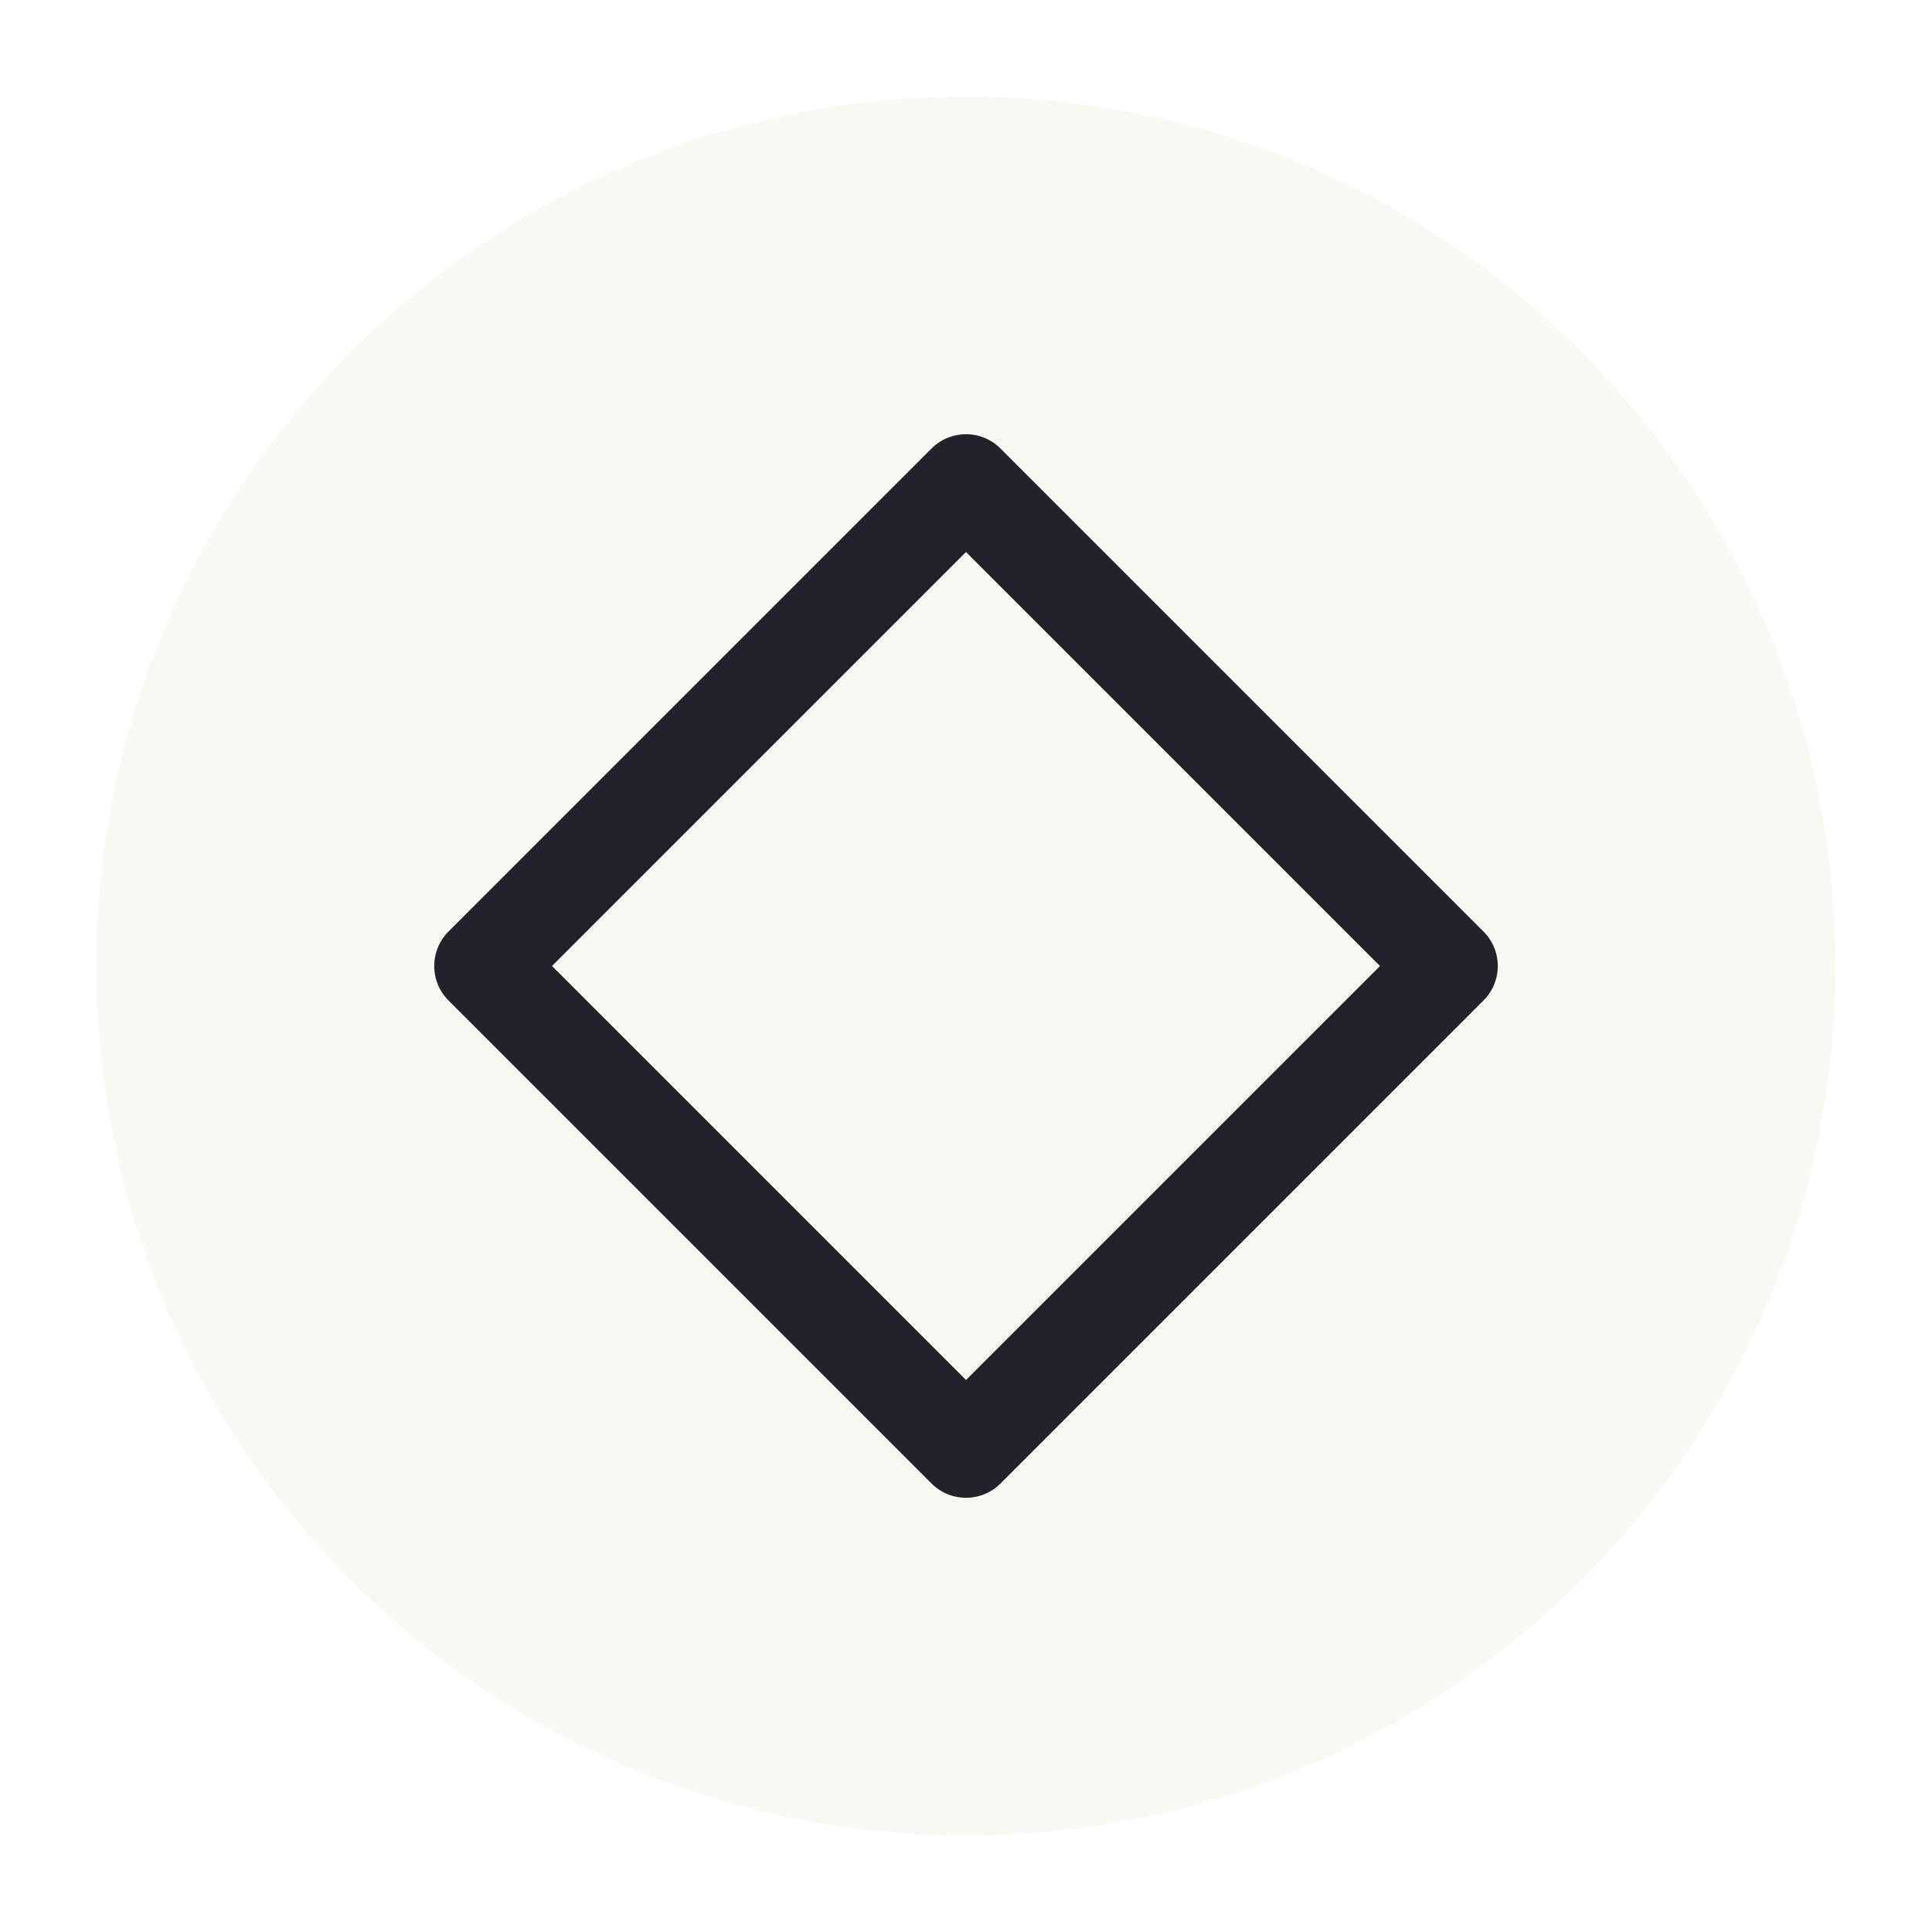
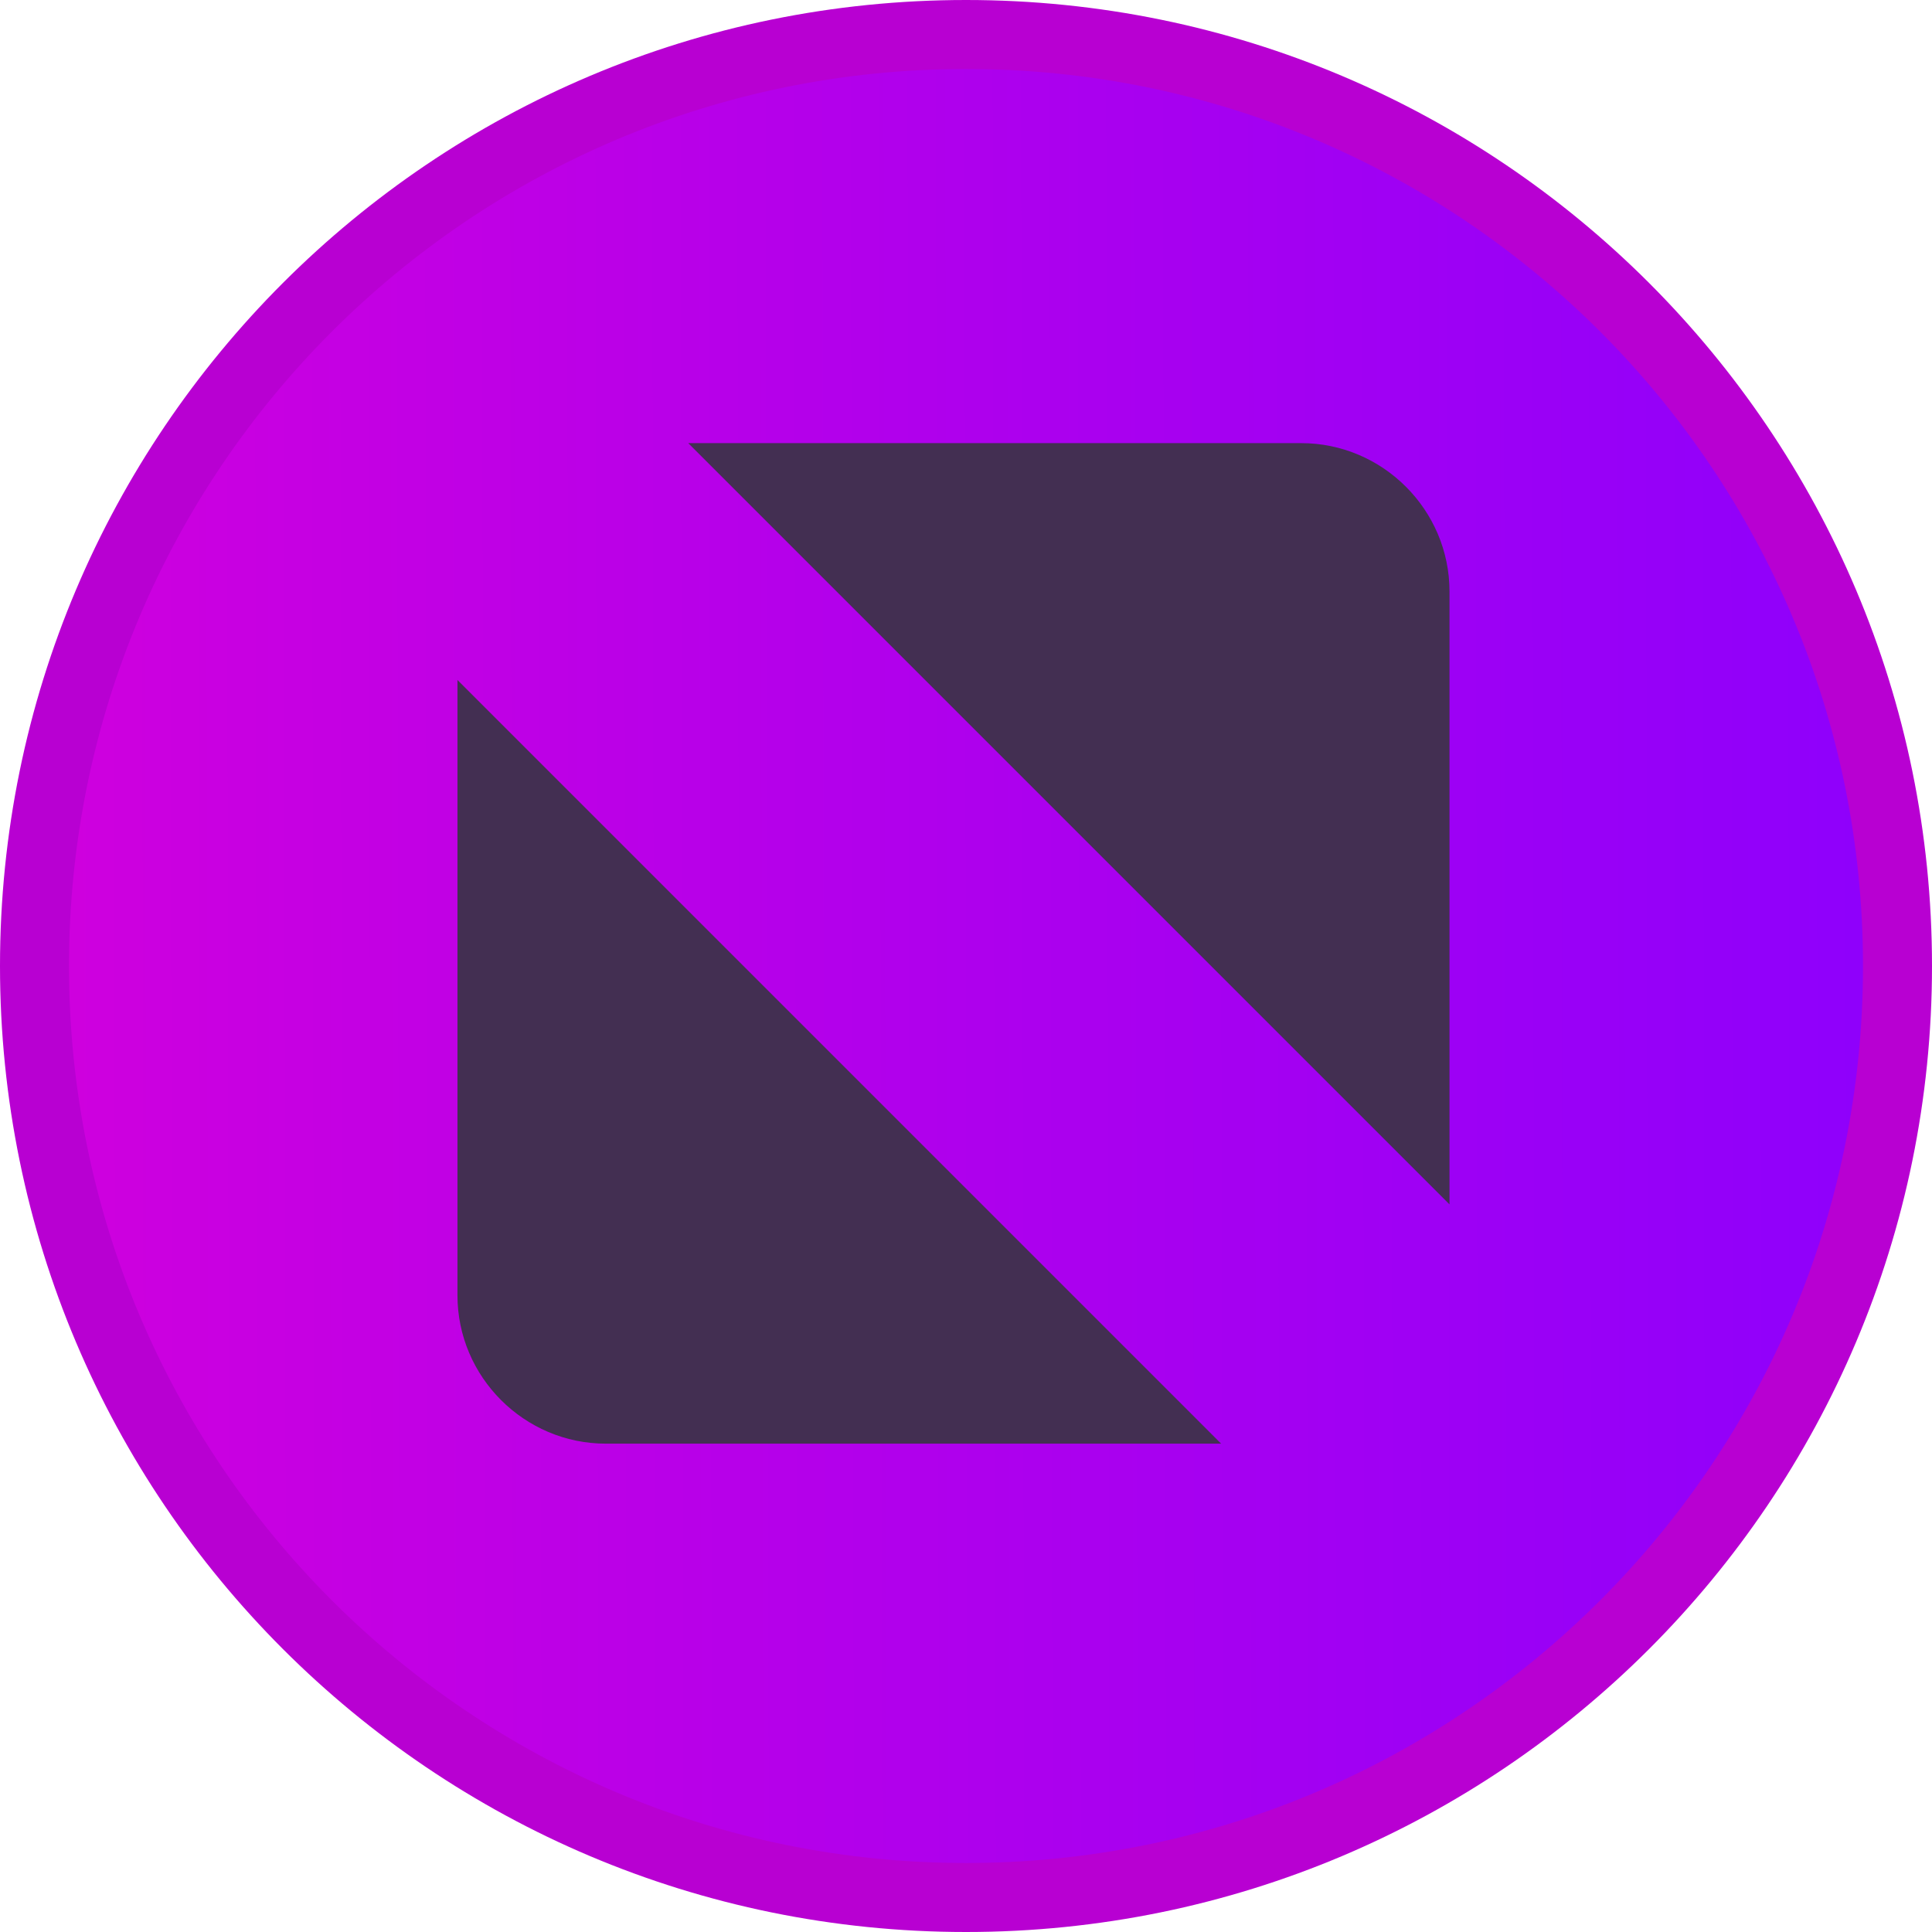
<svg xmlns="http://www.w3.org/2000/svg" viewBox="0 0 50 50" version="1.2" baseProfile="tiny">
  <defs>
- </defs>
+     <linearGradient gradientUnits="userSpaceOnUse" x1="49.195" y1="515.033" x2="1067.24" y2="516.85" id="gradient1">
+       <stop offset="0" stop-color="#d300dc" stop-opacity="1" />
+       <stop offset="1" stop-color="#8700ff" stop-opacity="1" />
+     </linearGradient>
+   </defs>
  <g fill="none" stroke="black" stroke-width="1" fill-rule="evenodd" stroke-linecap="square" stroke-linejoin="bevel">
-     <g fill="#f8f8f2" fill-opacity="1" stroke="none" transform="matrix(2.5,0,0,2.5,2.5,2.5)" font-family="Noto Sans" font-size="10" font-weight="400" font-style="normal">
-       <circle cx="9" cy="9" r="9" />
+     <g fill="#b800d2" fill-opacity="1" stroke="none" transform="matrix(0.0548323,0,0,-0.0548323,-4.51811,49.8508)" font-family="Google Sans Flex" font-size="14" font-weight="400" font-style="normal">
+       <path vector-effect="none" fill-rule="evenodd" d="M538.338,-2.721 C790.141,-2.721 994.27,201.409 994.27,453.214 C994.27,705.021 790.141,909.15 538.338,909.15 C286.529,909.15 82.399,705.021 82.399,453.214 C82.399,201.409 286.529,-2.721 538.338,-2.721 " />
    </g>
-     <g fill="none" stroke="#21222c" stroke-opacity="1" stroke-width="1.01" stroke-linecap="round" stroke-linejoin="round" transform="matrix(2.5,0,0,2.5,2.5,2.5)" font-family="Noto Sans" font-size="10" font-weight="400" font-style="normal">
-       <path vector-effect="none" fill-rule="evenodd" d="M4,9 L9,4 L14,9 L9,14 L4,9" />
+     <g fill="url(#gradient1)" stroke="none" transform="matrix(0.0548323,0,0,-0.0548323,-4.51811,49.8508)" font-family="Google Sans Flex" font-size="14" font-weight="400" font-style="normal">
+       <path vector-effect="none" fill-rule="evenodd" d="M538.337,29.846 C772.155,29.846 961.703,219.398 961.703,453.216 C961.703,687.036 772.155,876.584 538.337,876.584 C304.514,876.584 114.966,687.036 114.966,453.216 C114.966,219.398 304.514,29.846 538.337,29.846 " />
    </g>
-     <g fill="none" stroke="#000000" stroke-opacity="1" stroke-width="1" stroke-linecap="square" stroke-linejoin="bevel" transform="matrix(1,0,0,1,0,0)" font-family="Noto Sans" font-size="10" font-weight="400" font-style="normal">
+     <g fill="#432f52" fill-opacity="1" stroke="none" transform="matrix(0.05936,0,0,-0.0593601,-1.0268,50.0523)" font-family="Google Sans Flex" font-size="14" font-weight="400" font-style="normal">
+       <path vector-effect="none" fill-rule="evenodd" d="M317.364,650.001 L584.563,650.001 C620.142,650.001 649.255,620.888 649.255,585.306 L649.255,318.11 L317.364,650.001 M549.688,213.79 L281.435,213.79 C245.852,213.79 216.743,242.899 216.743,278.481 L216.743,546.735 L549.688,213.79" />
+     </g>
+     <g fill="none" stroke="#000000" stroke-opacity="1" stroke-width="1" stroke-linecap="square" stroke-linejoin="bevel" transform="matrix(1,0,0,1,0,0)" font-family="Google Sans Flex" font-size="14" font-weight="400" font-style="normal">
</g>
  </g>
</svg>
